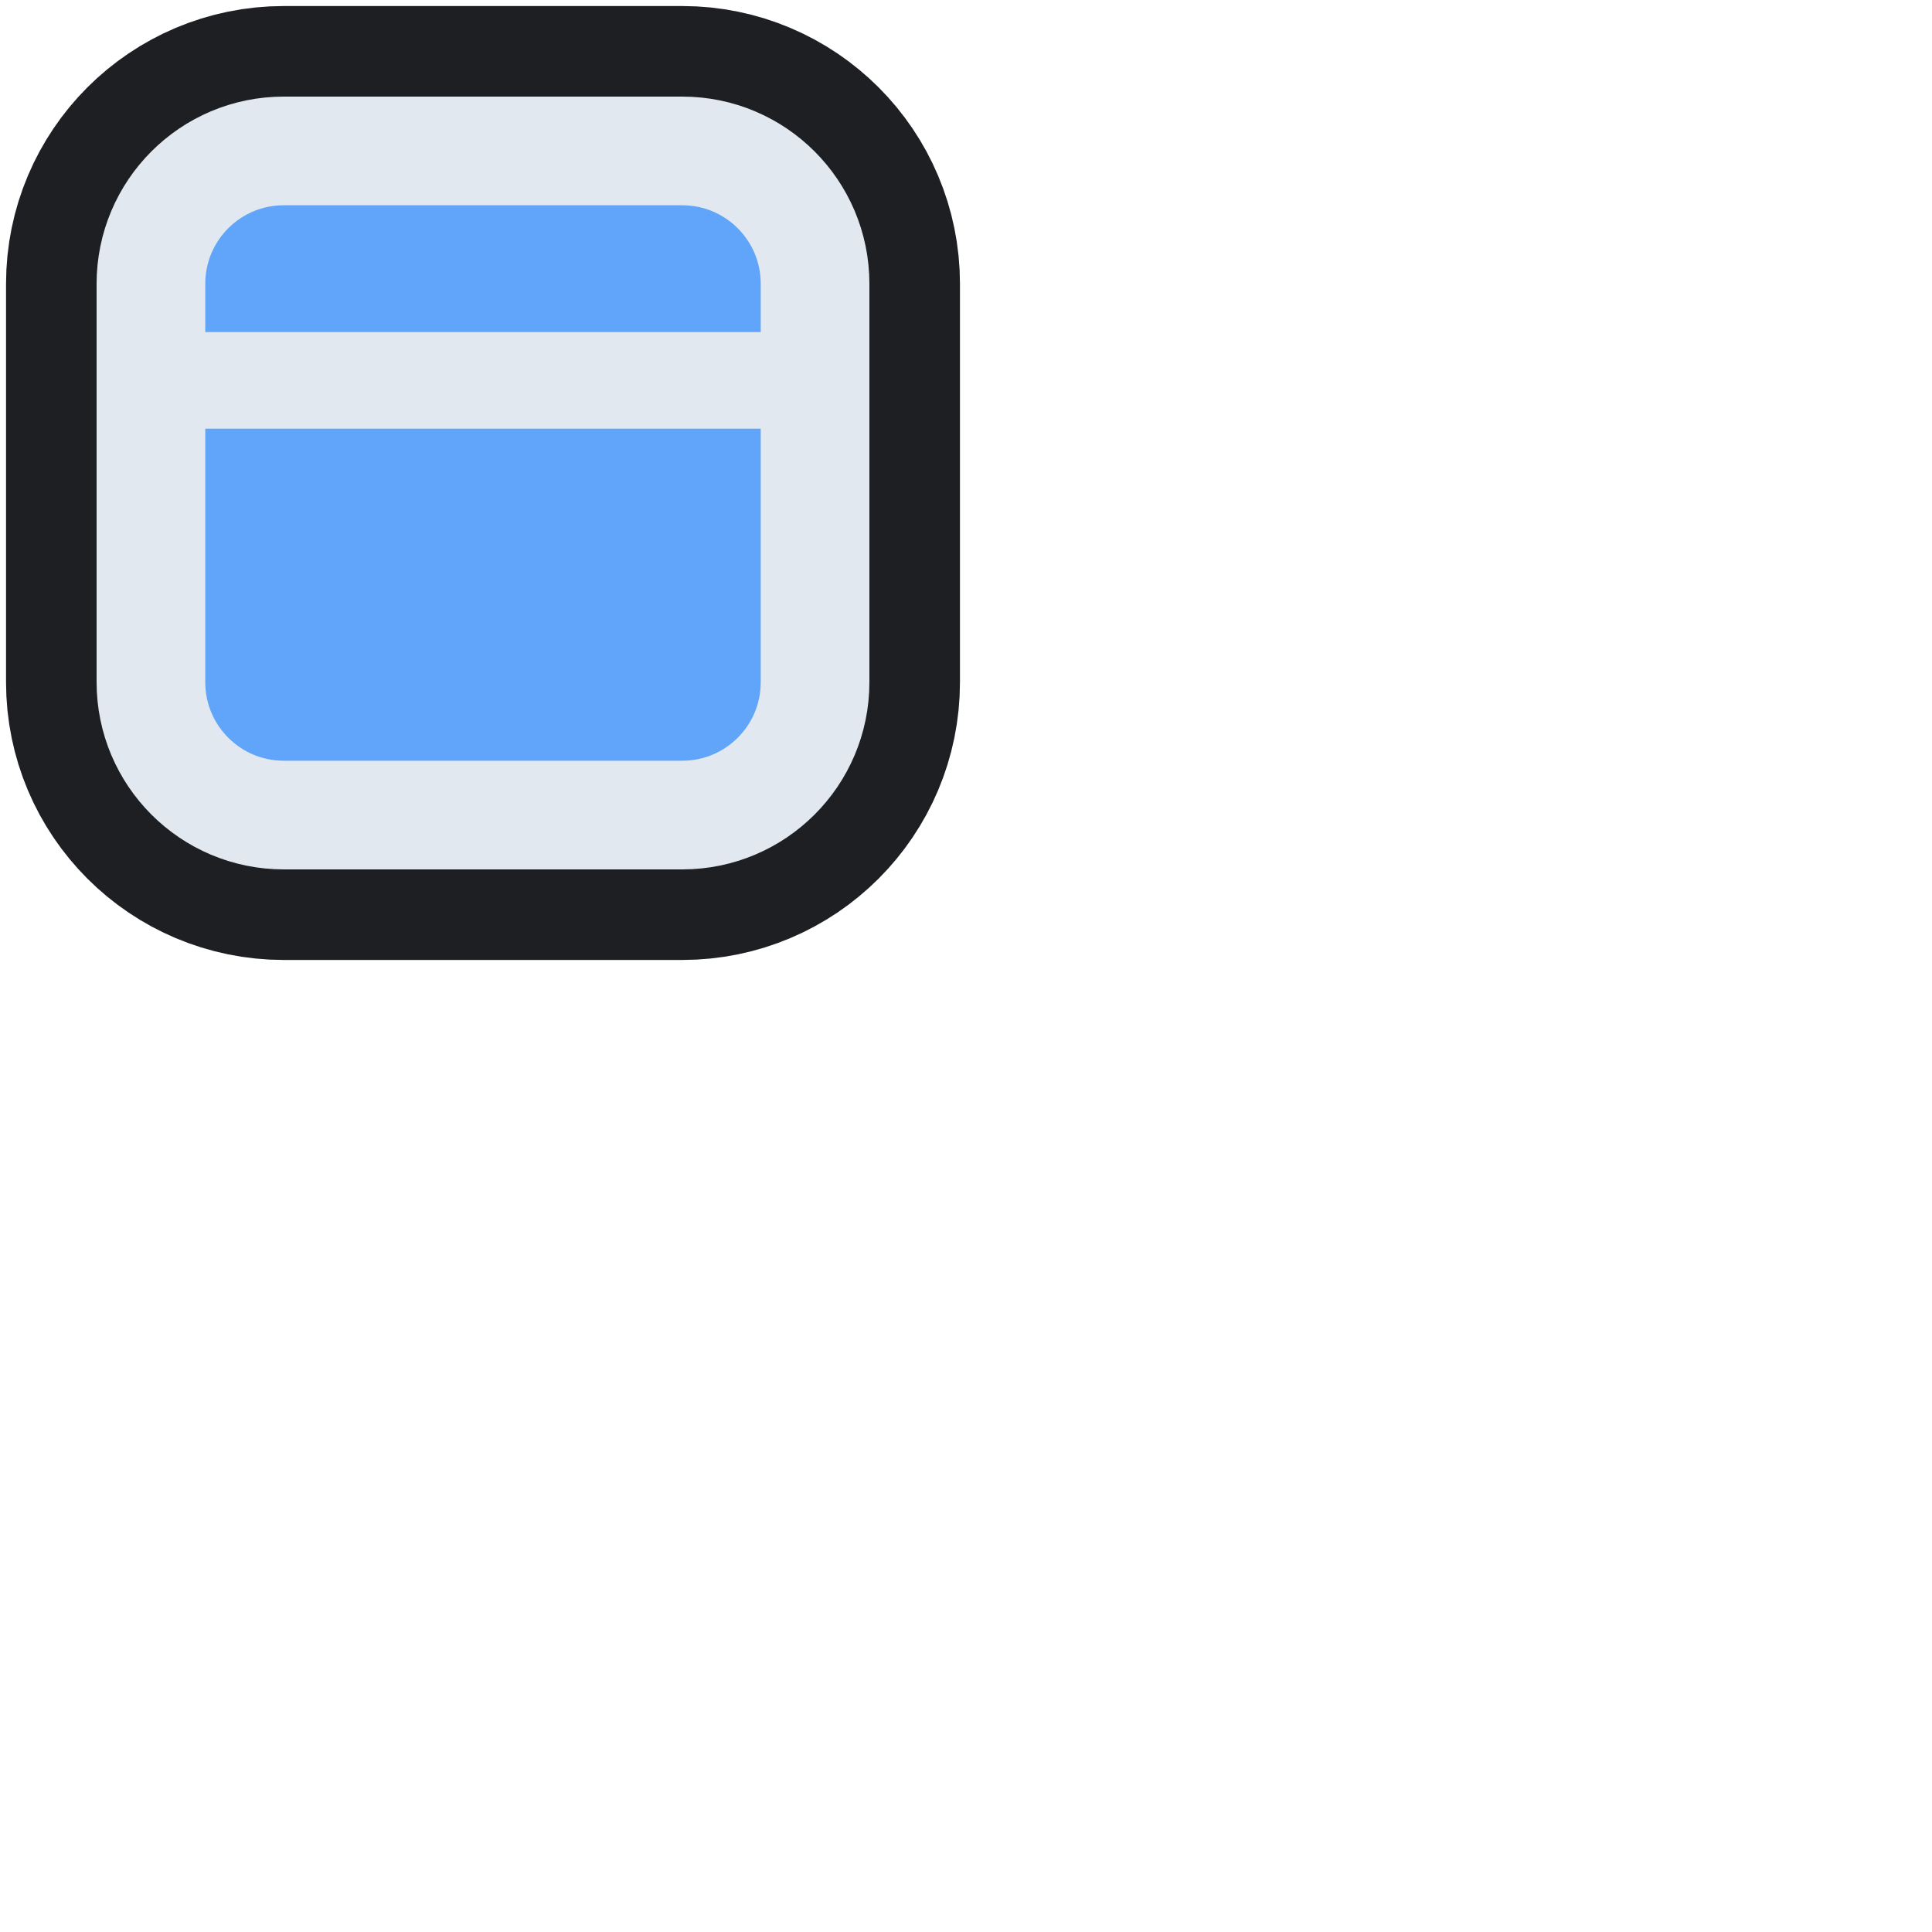
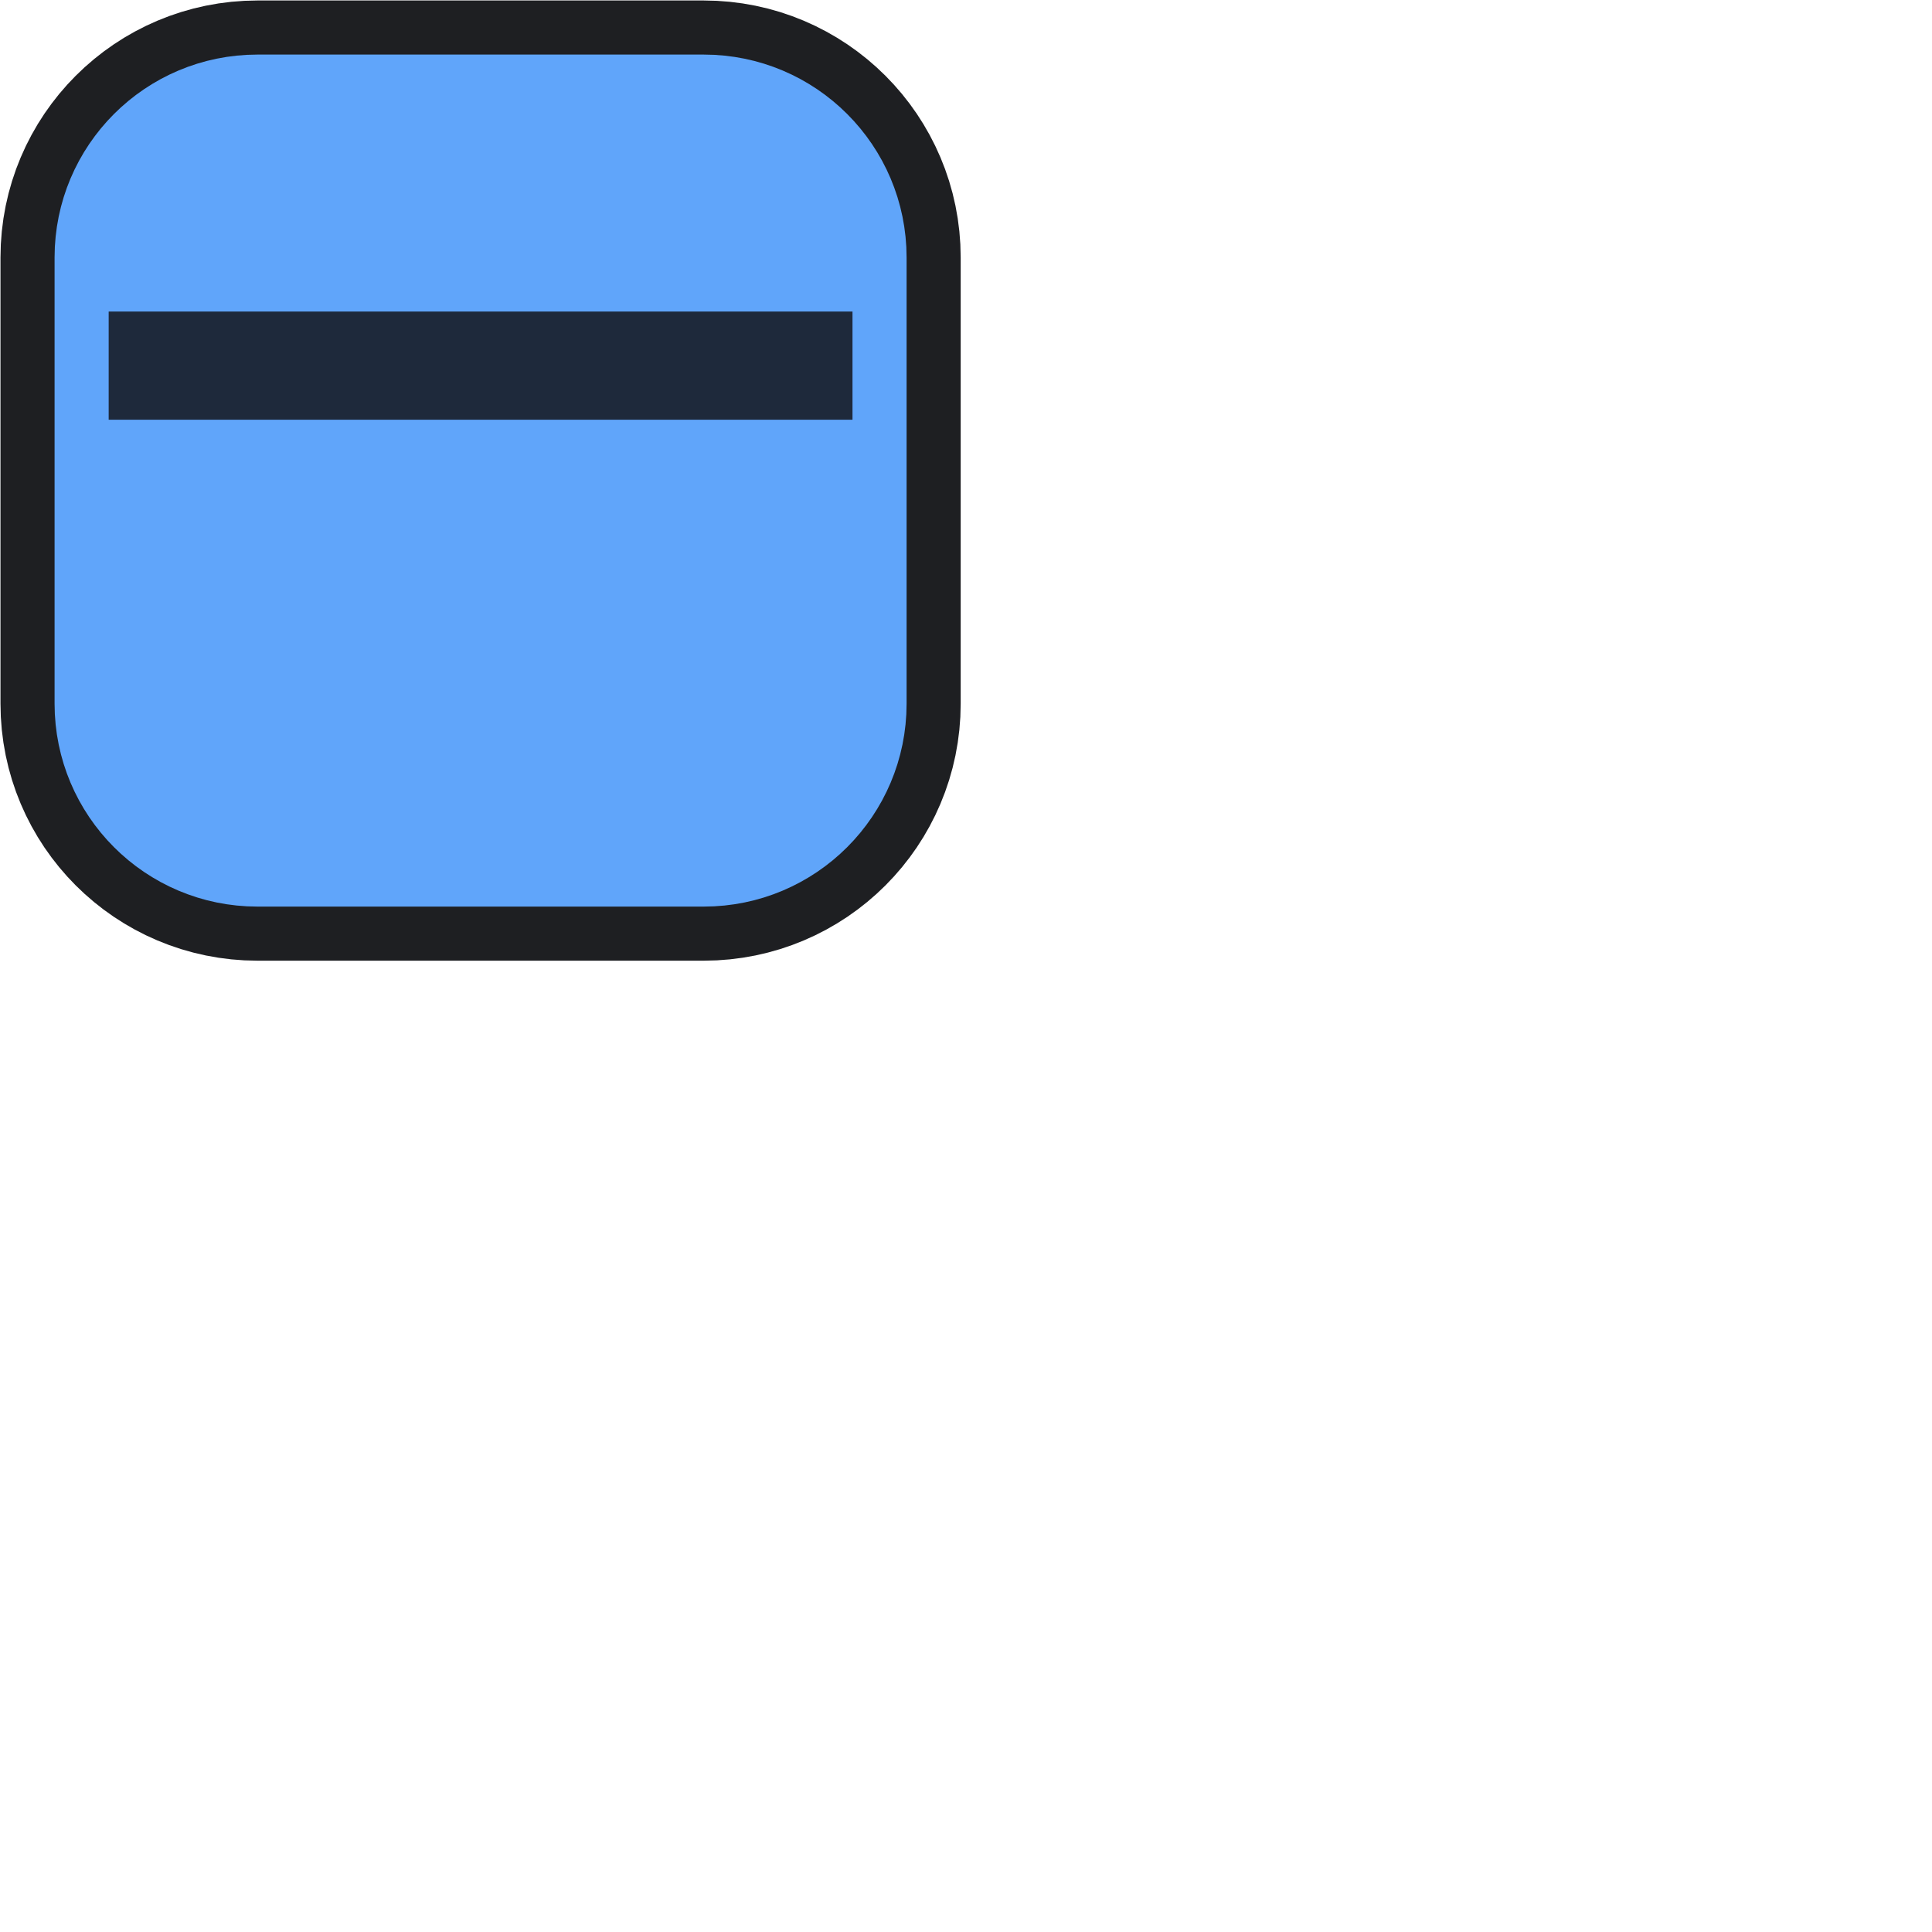
<svg xmlns="http://www.w3.org/2000/svg" width="16" height="16" viewBox="0 0 16 16" fill="none">
-   <rect x="1.25" y="1.25" width="5.5" height="5.5" rx="1.1" stroke="#1E1F22" stroke-width="2.4" />
-   <rect x="1.25" y="1.25" width="5.5" height="5.5" rx="1.1" fill="#60A5FA" stroke="#E2E8F0" stroke-width="0.9" />
-   <path d="M1.25 3.15h5.5" stroke="#E2E8F0" stroke-width="0.8" />
+   <g transform="translate(-0.5 -0.5) scale(1.12)">
+     <rect x="1.25" y="1.25" width="5.5" height="5.5" rx="1.1" stroke="#1E1F22" stroke-width="1.6" />
+     <rect x="1.25" y="1.25" width="5.5" height="5.5" rx="1.1" fill="#60A5FA" stroke="#60A5FA" stroke-width="0.8" />
+     <path d="M1.25 3.15h5.5" stroke="#1E293B" stroke-width="0.8" />
+   </g>
</svg>
